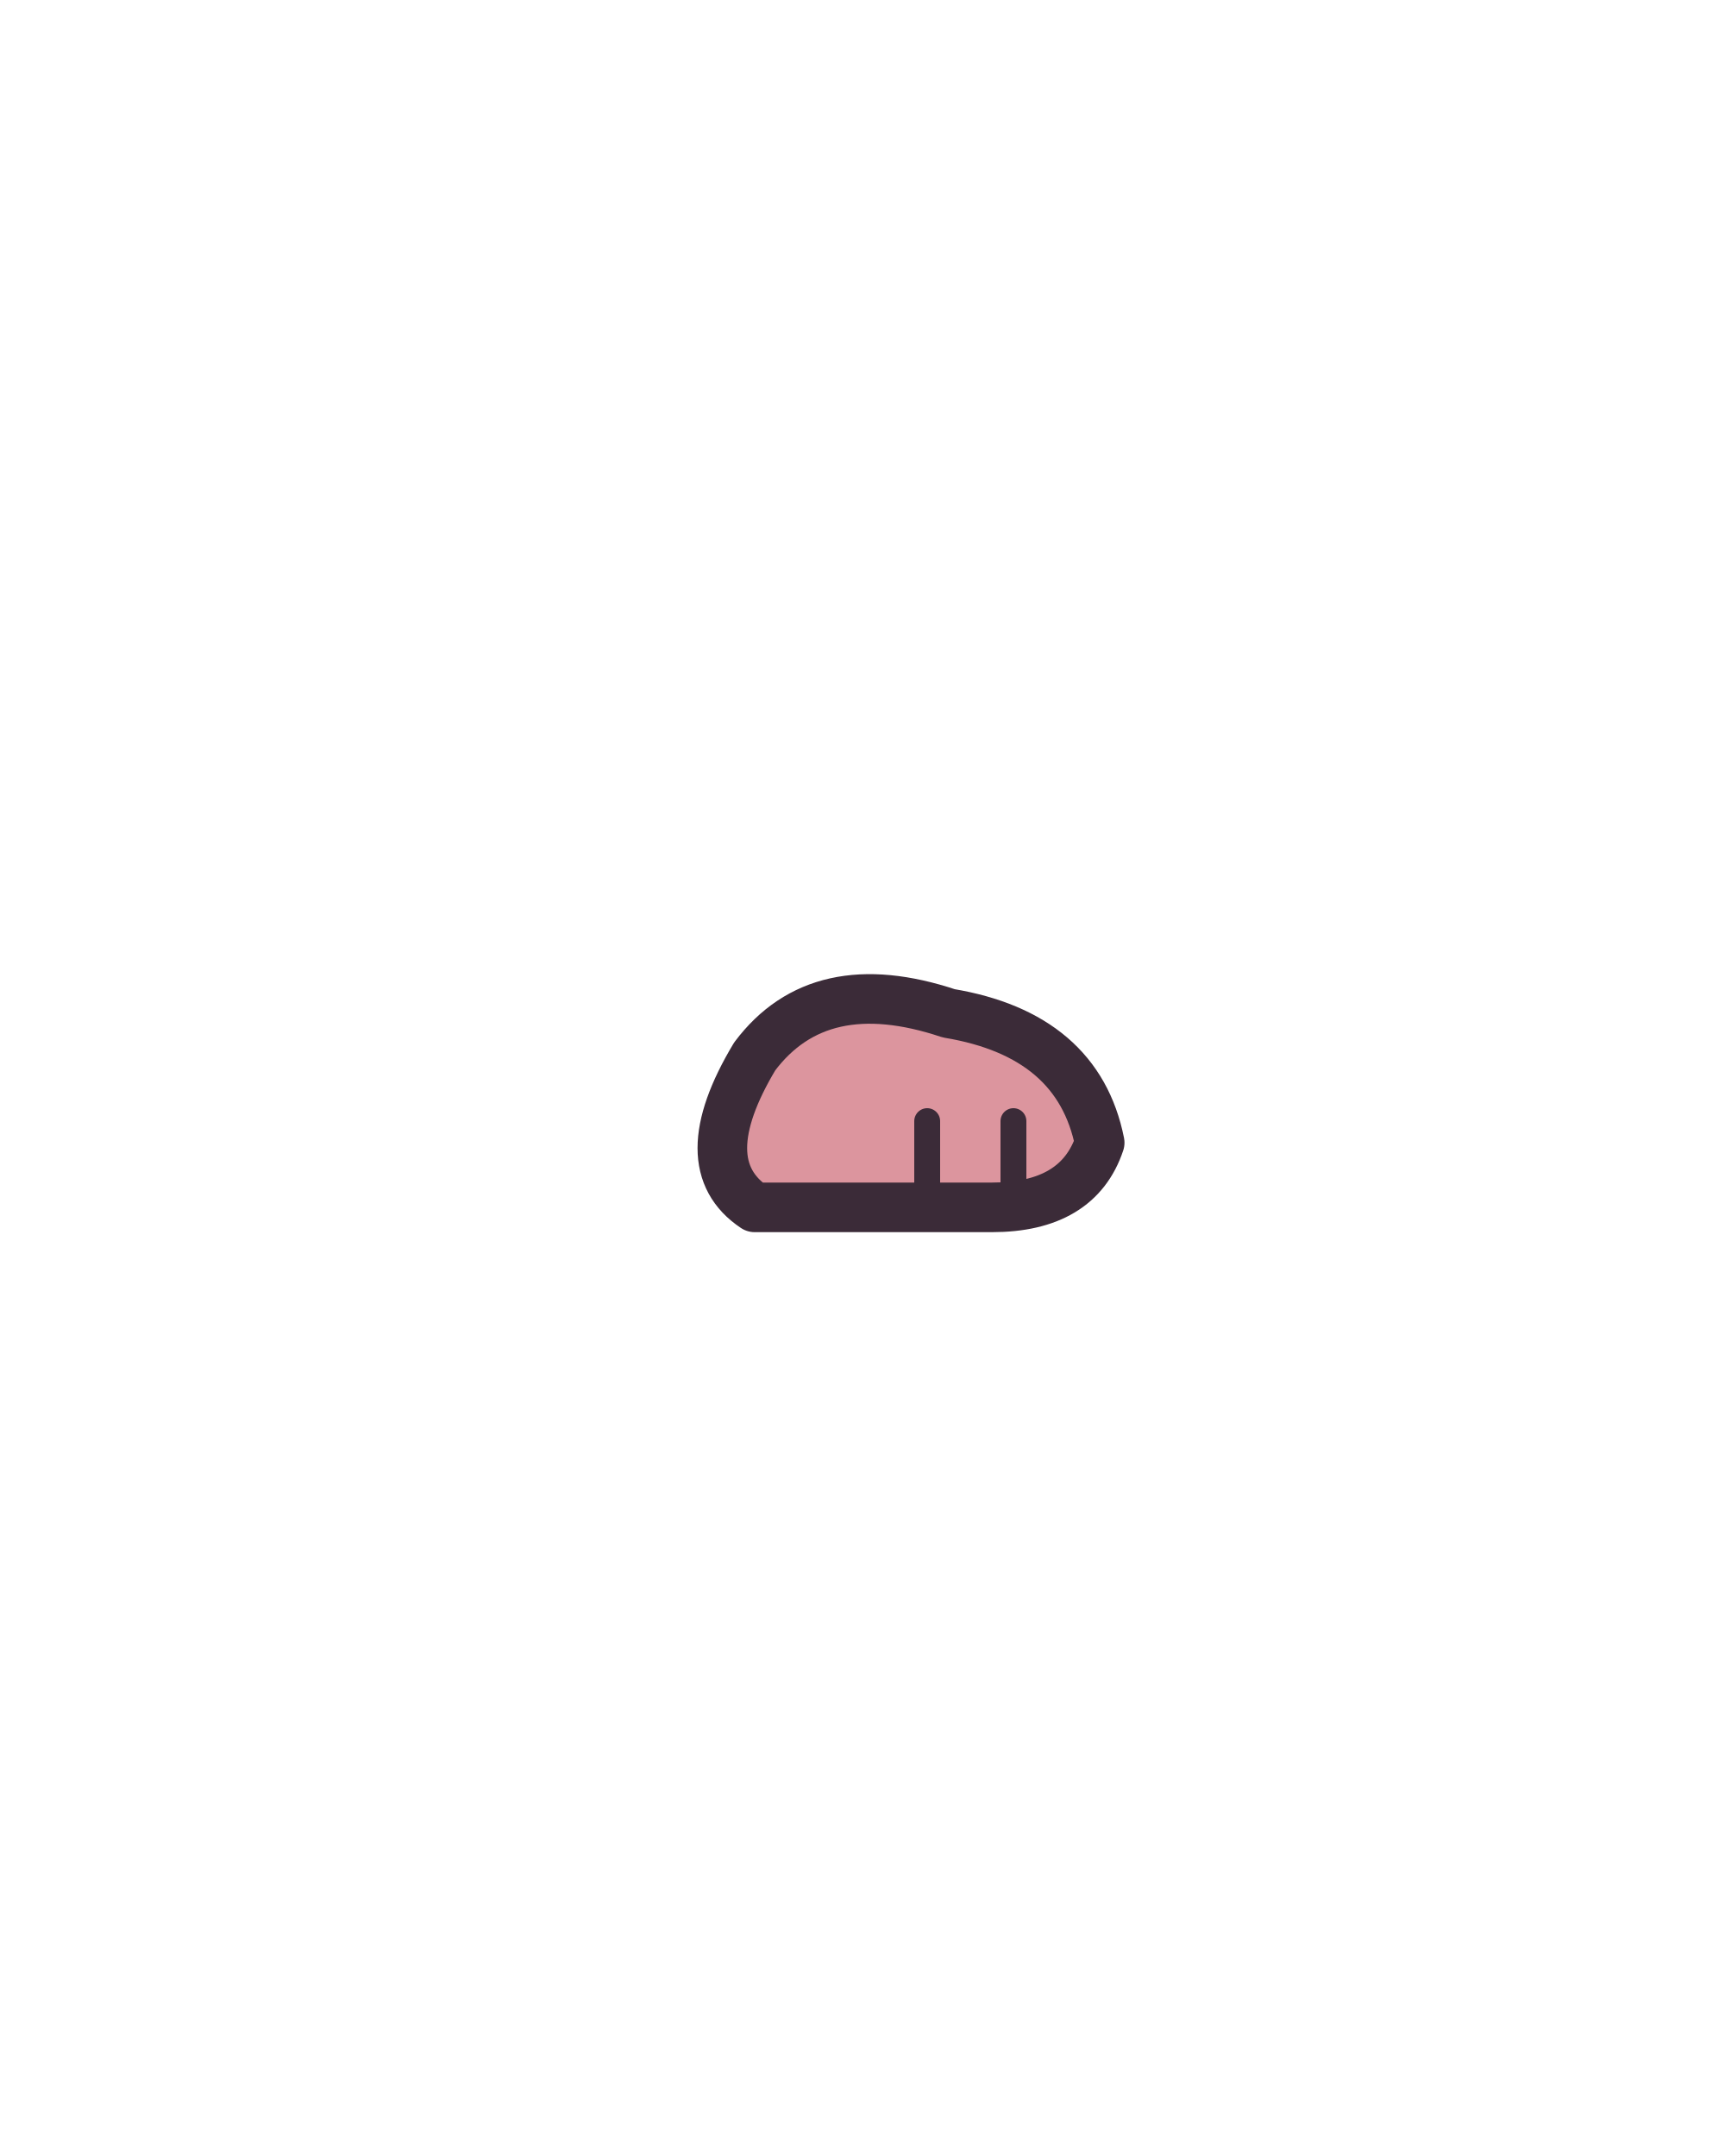
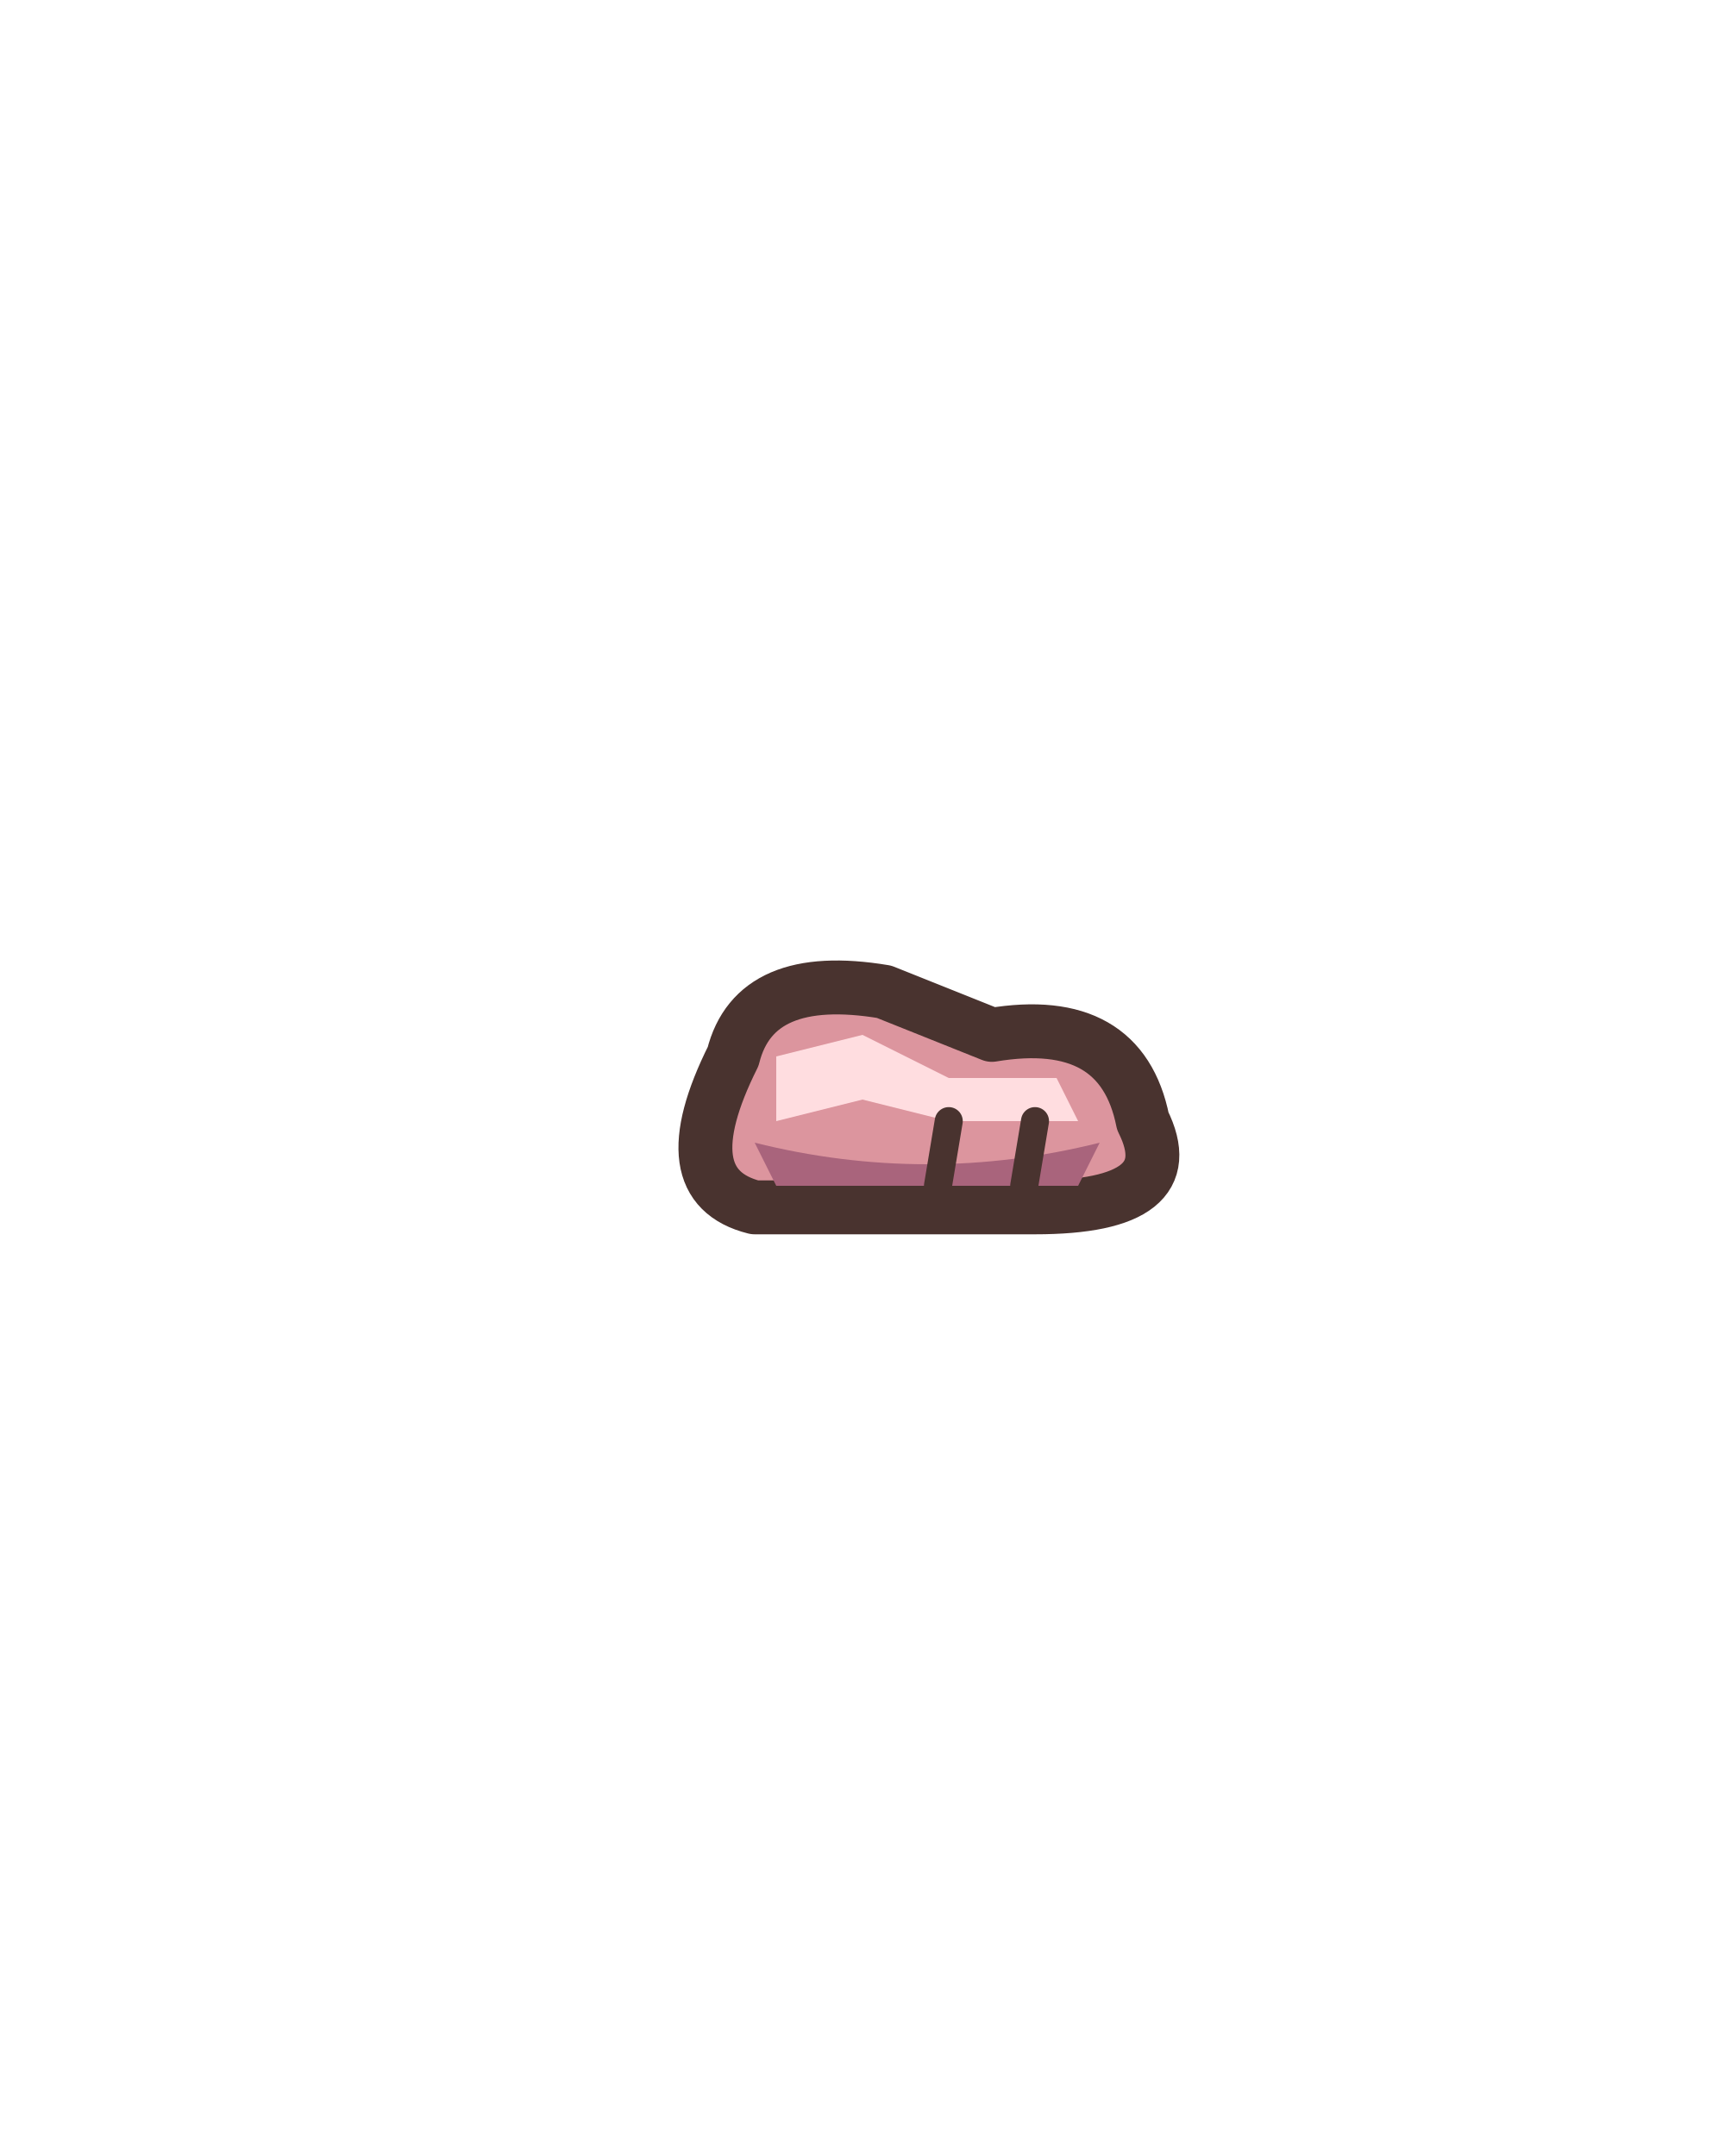
<svg xmlns="http://www.w3.org/2000/svg" viewBox="-40 -50 80 100" width="160" height="200">
-   <g stroke="#3b2b38" stroke-width="2.3" stroke-linejoin="round" stroke-linecap="round">
-     <path fill="#dc959e" d="M-5-1Q-2-5 4-3Q10-2 11 3Q10 6 6 6H-5Q-8 4-5-1Z" />
-     <path fill="none" stroke="#3b2b38" stroke-width="1.2" d="M3 2v3M7 2v3" />
+   <g stroke="#49332f" stroke-width="2.5" stroke-linejoin="round" stroke-linecap="round">
+     <path fill="#dc959e" d="M-6-1Q-5-5 1-4L6-2Q12-3 13 2Q15 6 8 6H-5Q-9 5-6-1Z" />
+     <path fill="#ffdde0" stroke="none" d="M-4-1L0-2L4 0L9 0L10 2H4L0 1L-4 2Z" />
+     <path fill="#a9647c" stroke="none" d="M-5 3Q3 5 11 3L10 5H-4Z" />
+     <path fill="none" stroke="#49332f" stroke-width="1.3" d="M4 2l-.5 3M8 2l-.5 3" />
  </g>
</svg>
